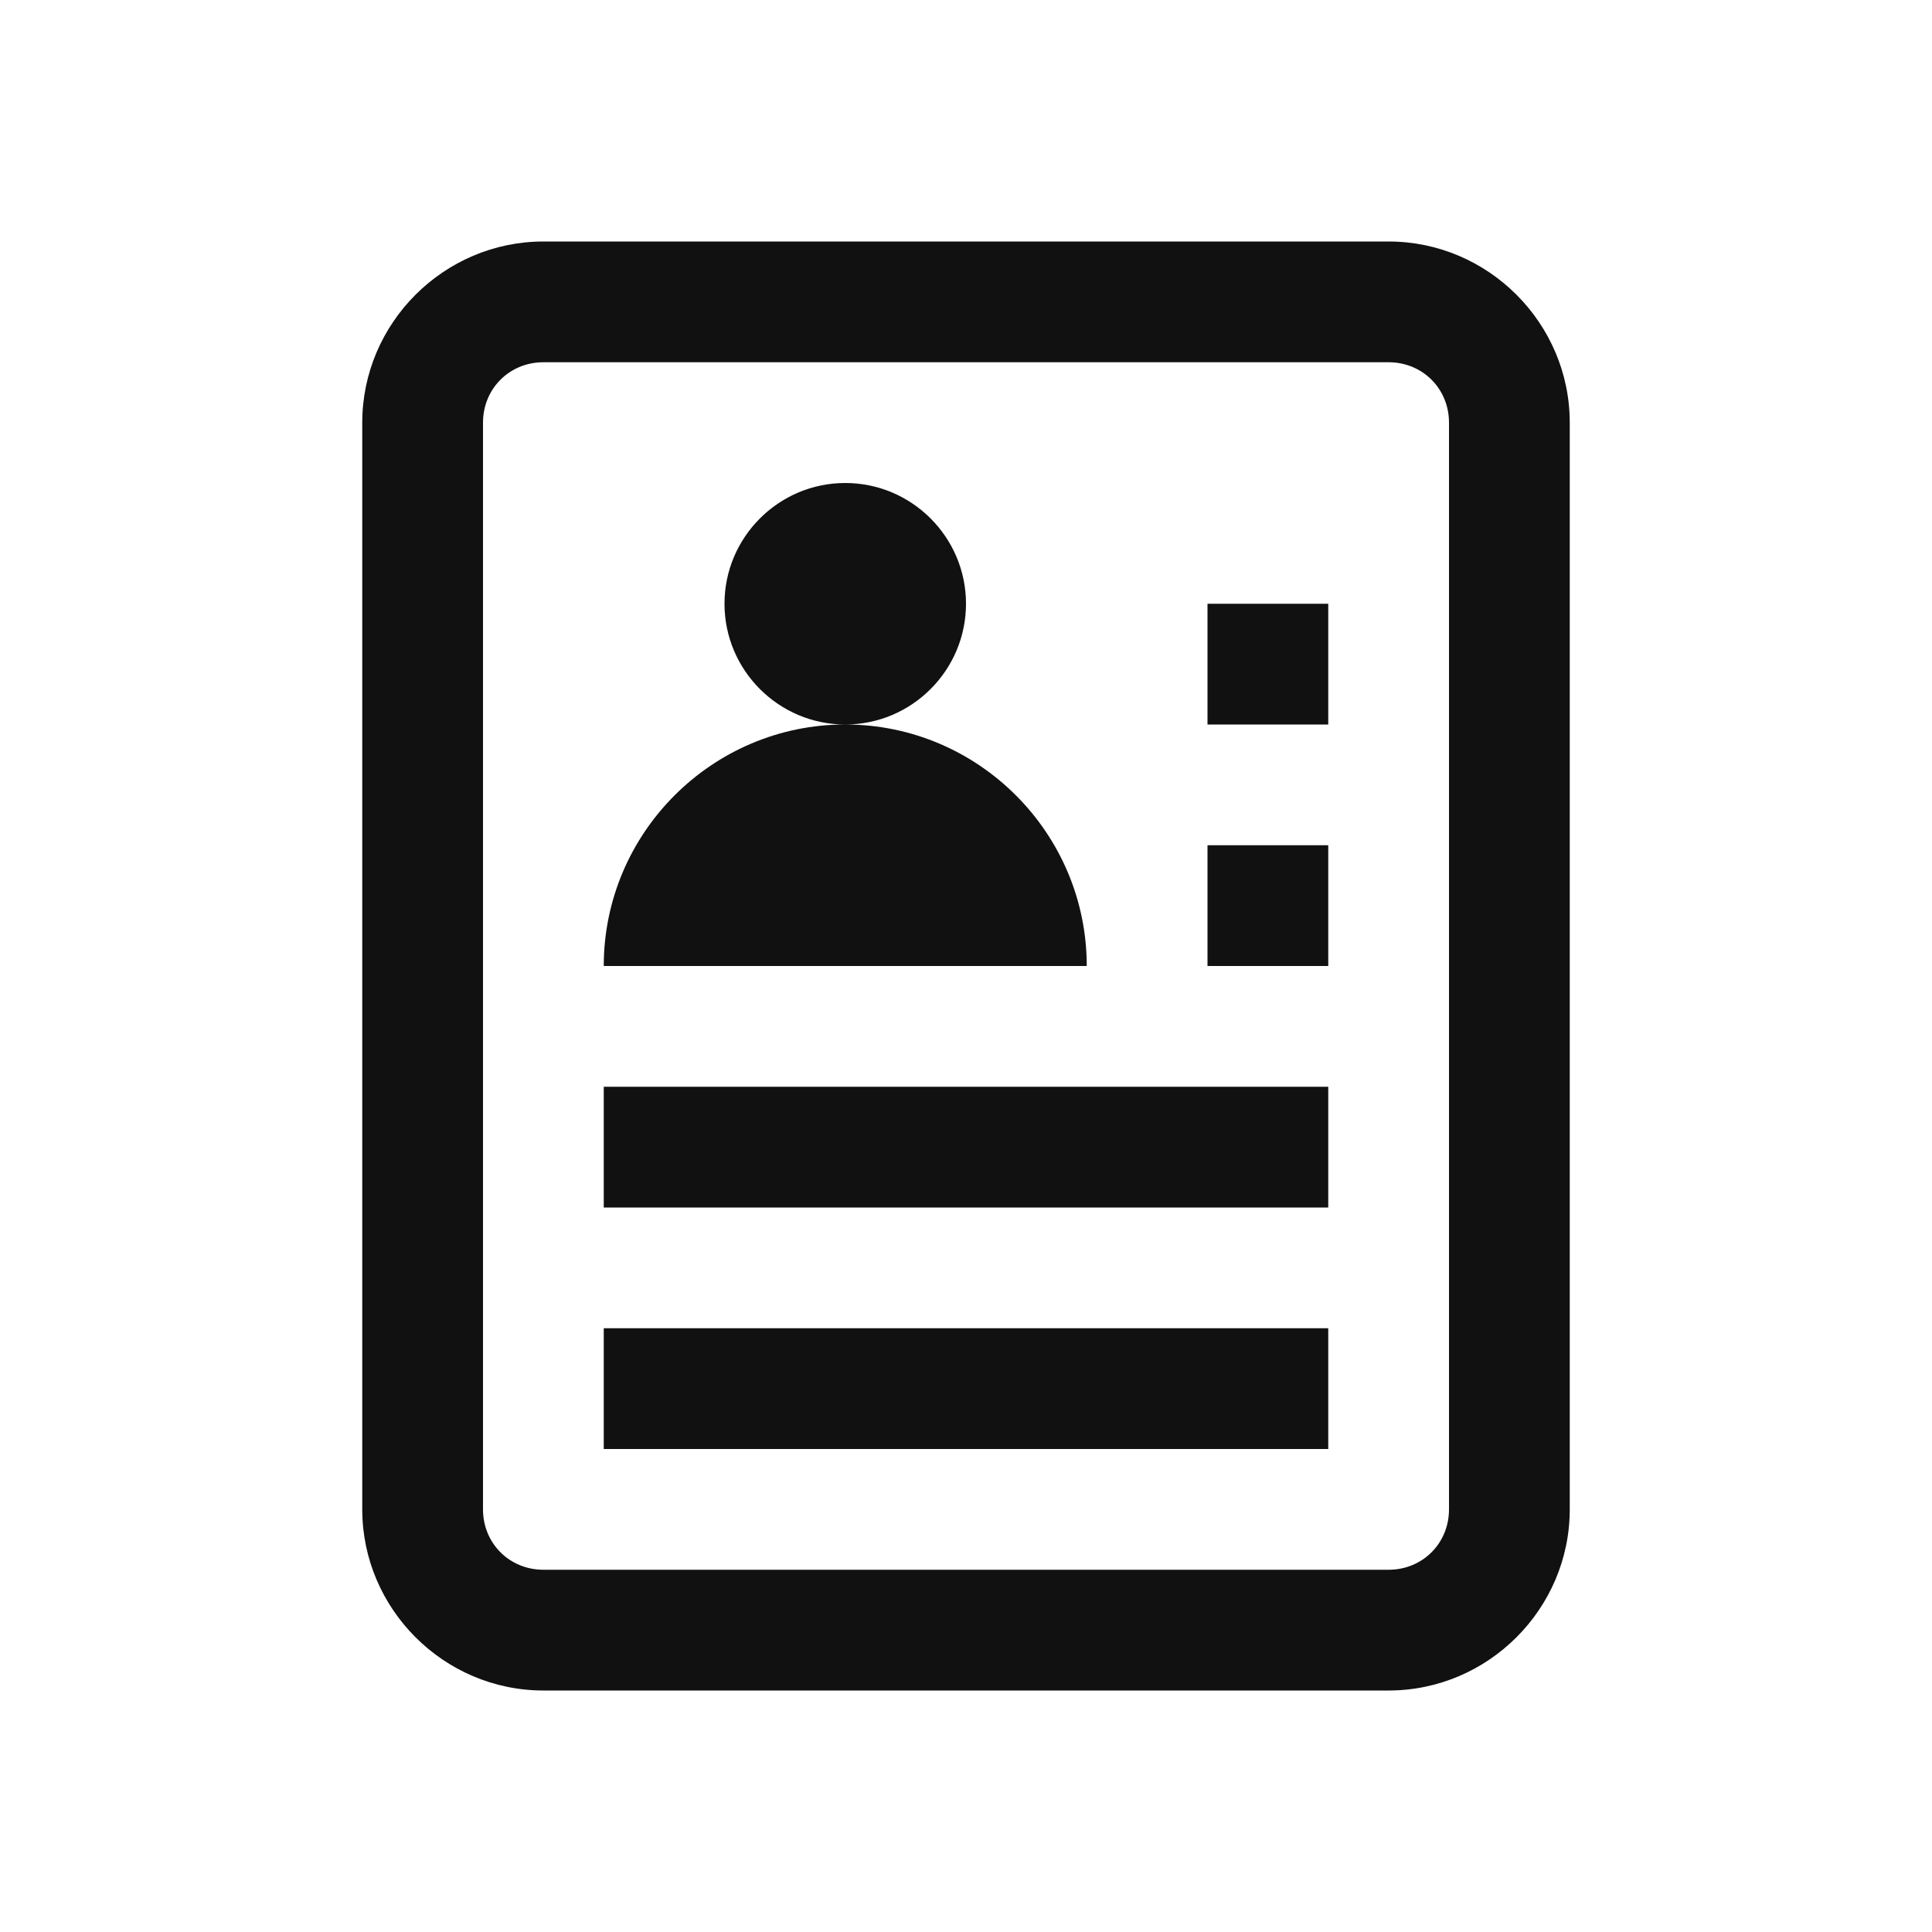
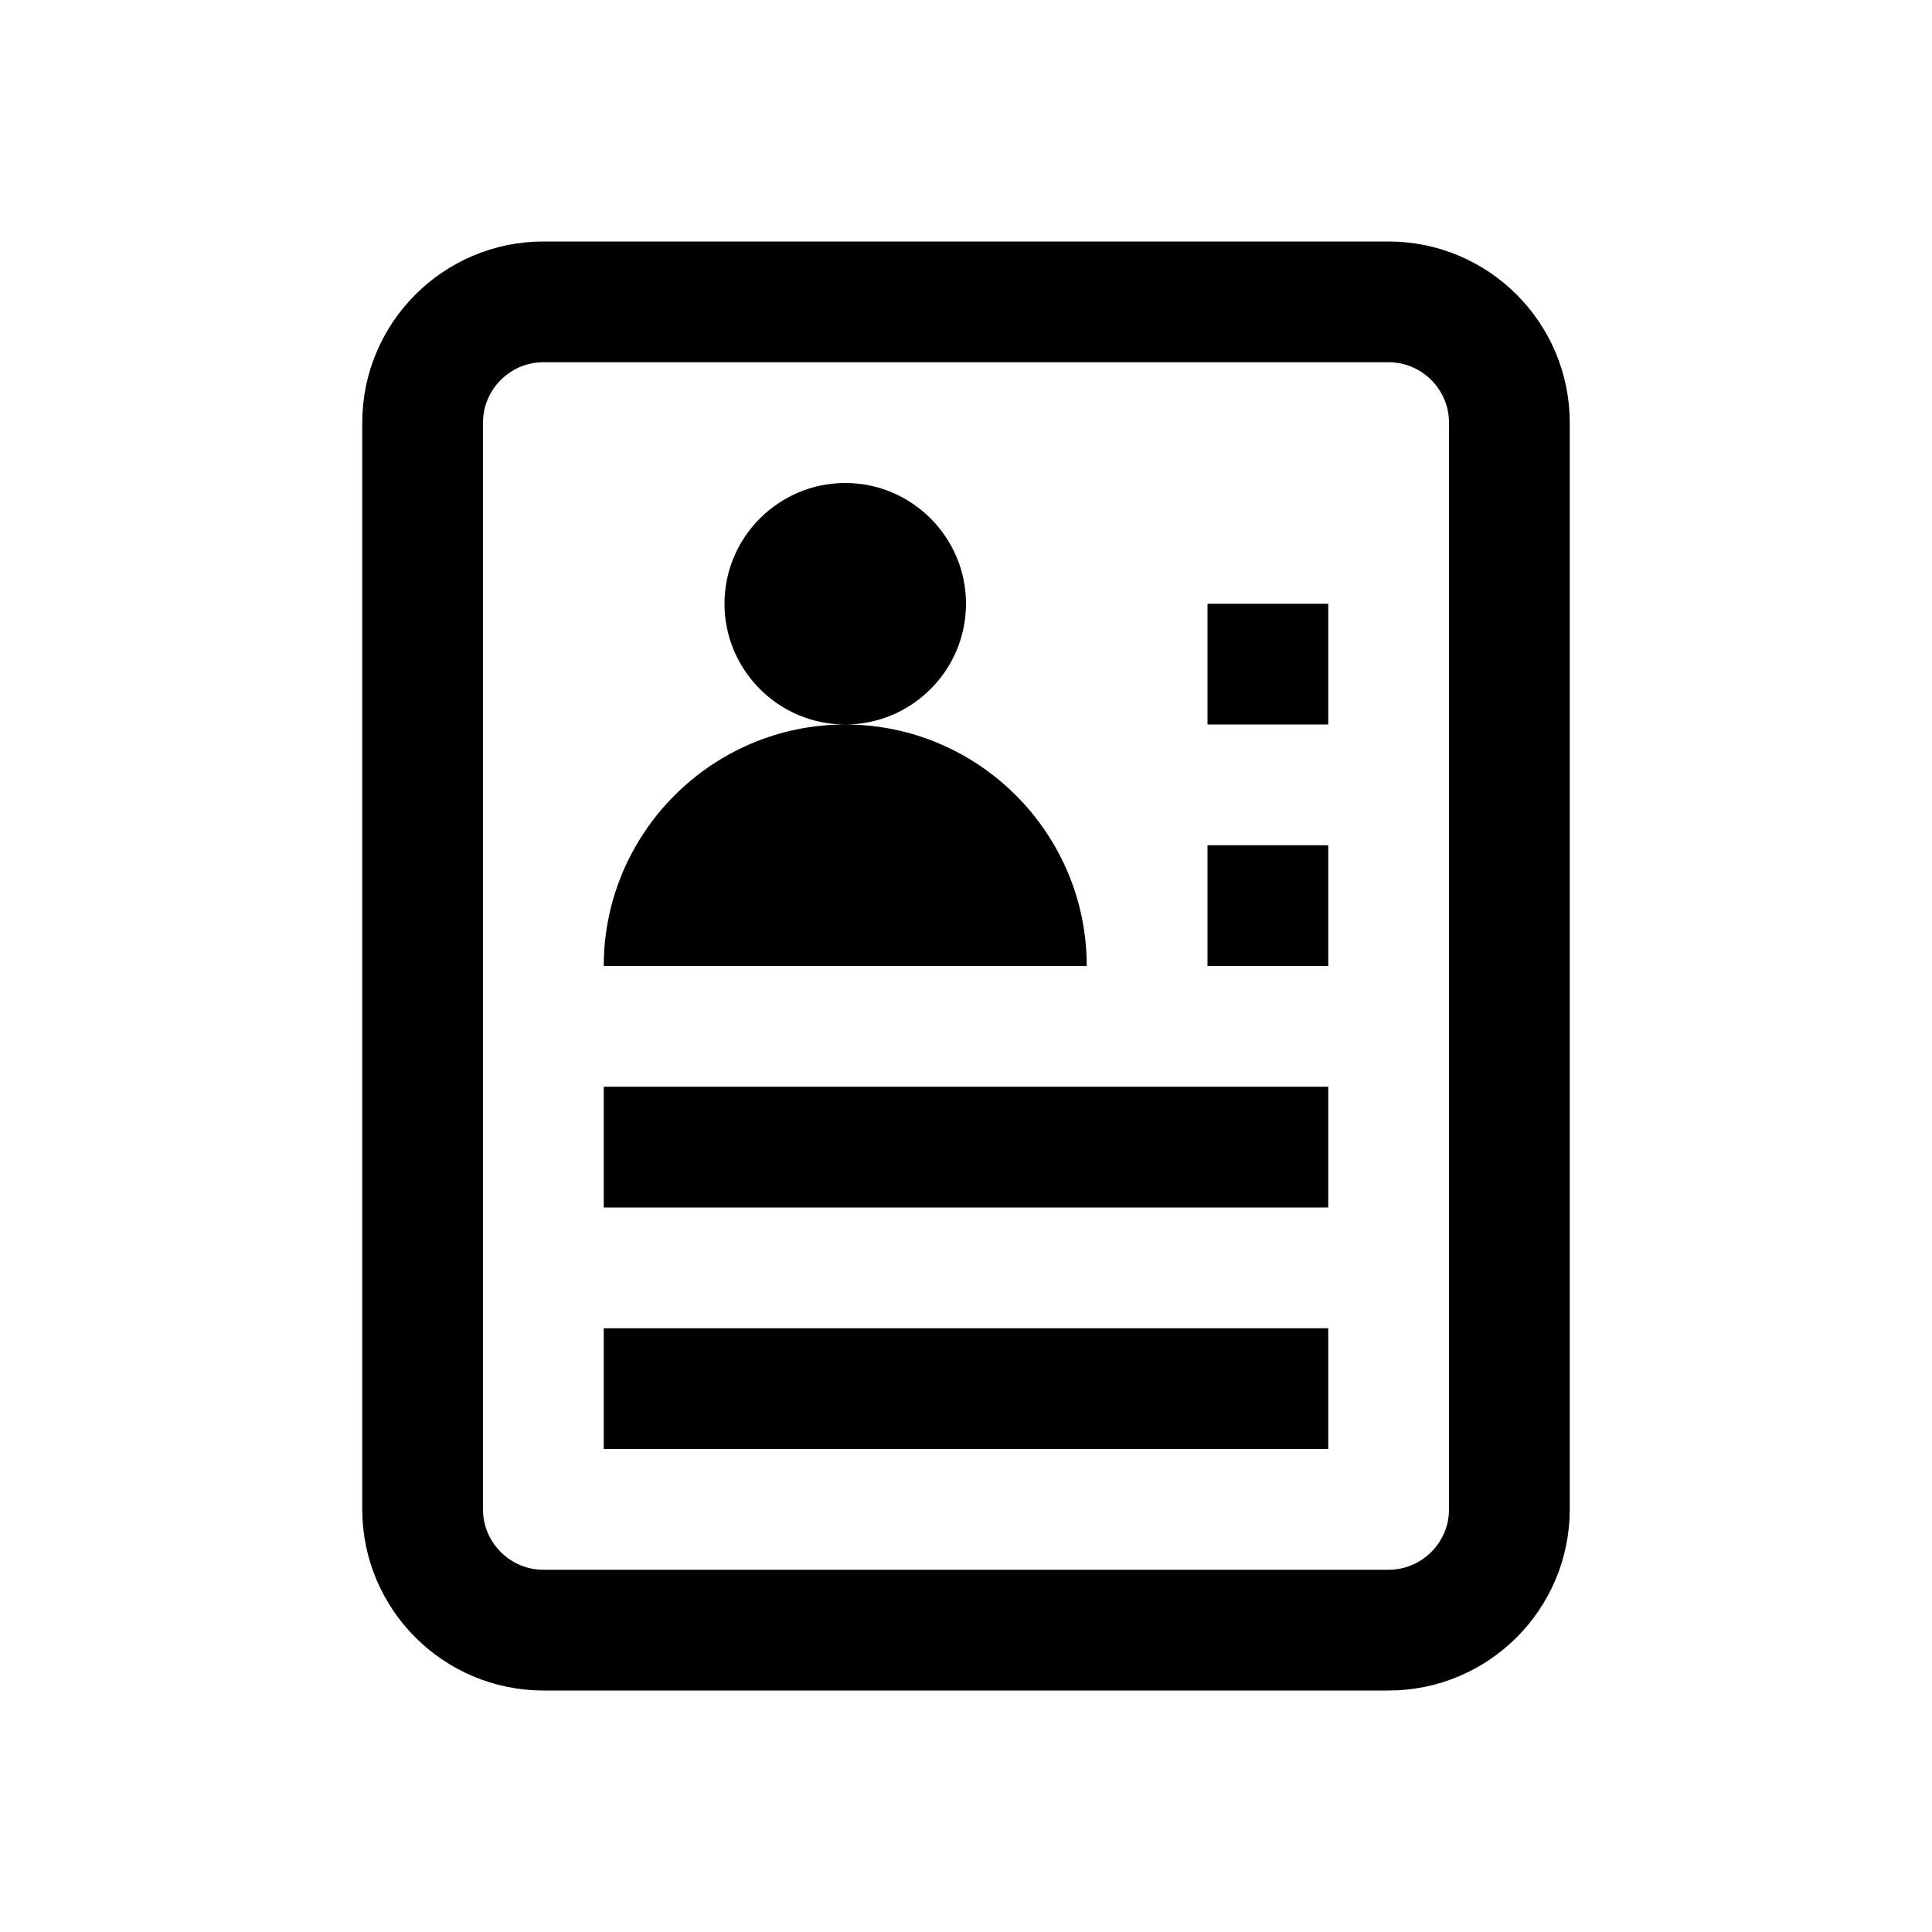
- <svg xmlns="http://www.w3.org/2000/svg" viewBox="0 0 16 16" fill="#111111">
-   <path d="M 4.5 2 C 3.676 2 3 2.676 3 3.5 L 3 12.5 C 3 13.324 3.676 14 4.5 14 L 11.5 14 C 12.324 14 13 13.324 13 12.5 L 13 3.5 C 13 2.676 12.324 2 11.5 2 Z M 4.5 3 L 11.5 3 C 11.781 3 12 3.219 12 3.5 L 12 12.5 C 12 12.781 11.781 13 11.5 13 L 4.5 13 C 4.219 13 4 12.781 4 12.5 L 4 3.5 C 4 3.219 4.219 3 4.5 3 Z M 7 4 C 6.449 4 6 4.449 6 5 C 6 5.551 6.449 6 7 6 C 7.551 6 8 5.551 8 5 C 8 4.449 7.551 4 7 4 Z M 7 6 C 5.898 6 5 6.898 5 8 L 9 8 C 9 6.898 8.102 6 7 6 Z M 10 5 L 10 6 L 11 6 L 11 5 Z M 10 7 L 10 8 L 11 8 L 11 7 Z M 5 9 L 5 10 L 11 10 L 11 9 Z M 5 11 L 5 12 L 11 12 L 11 11 Z" fill="#111111" />
+ <svg xmlns="http://www.w3.org/2000/svg" width="16pt" height="16pt" viewBox="0 0 16 16" version="1.1">
+   <g id="surface1156">
+     <path style="fill:none;stroke-width:1;stroke-linecap:butt;stroke-linejoin:miter;stroke:rgb(0%,0%,0%);stroke-opacity:1;stroke-miterlimit:10;" d="M 11.5 2.5 L 4.5 2.5 C 3.949 2.5 3.5 2.949 3.5 3.5 L 3.5 12.5 C 3.5 13.051 3.949 13.5 4.5 13.5 L 11.5 13.5 C 12.051 13.5 12.5 13.051 12.5 12.5 L 12.5 3.5 C 12.5 2.949 12.051 2.5 11.5 2.5 Z M 11.5 2.5 " />
+     <path style=" stroke:none;fill-rule:nonzero;fill:rgb(0%,0%,0%);fill-opacity:1;" d="M 7 4 C 6.449 4 6 4.449 6 5 C 6 5.551 6.449 6 7 6 C 7.551 6 8 5.551 8 5 C 8 4.449 7.551 4 7 4 Z M 9 8 L 5 8 C 5 6.898 5.898 6 7 6 C 8.102 6 9 6.898 9 8 Z M 9 8 " />
+     <path style="fill:none;stroke-width:1;stroke-linecap:butt;stroke-linejoin:miter;stroke:rgb(0%,0%,0%);stroke-opacity:1;stroke-miterlimit:10;" d="M 5 9.5 L 11 9.5 M 5 11.5 L 11 11.5 M 10 7.5 L 11 7.5 M 10 5.5 L 11 5.5 " />
+   </g>
</svg>
